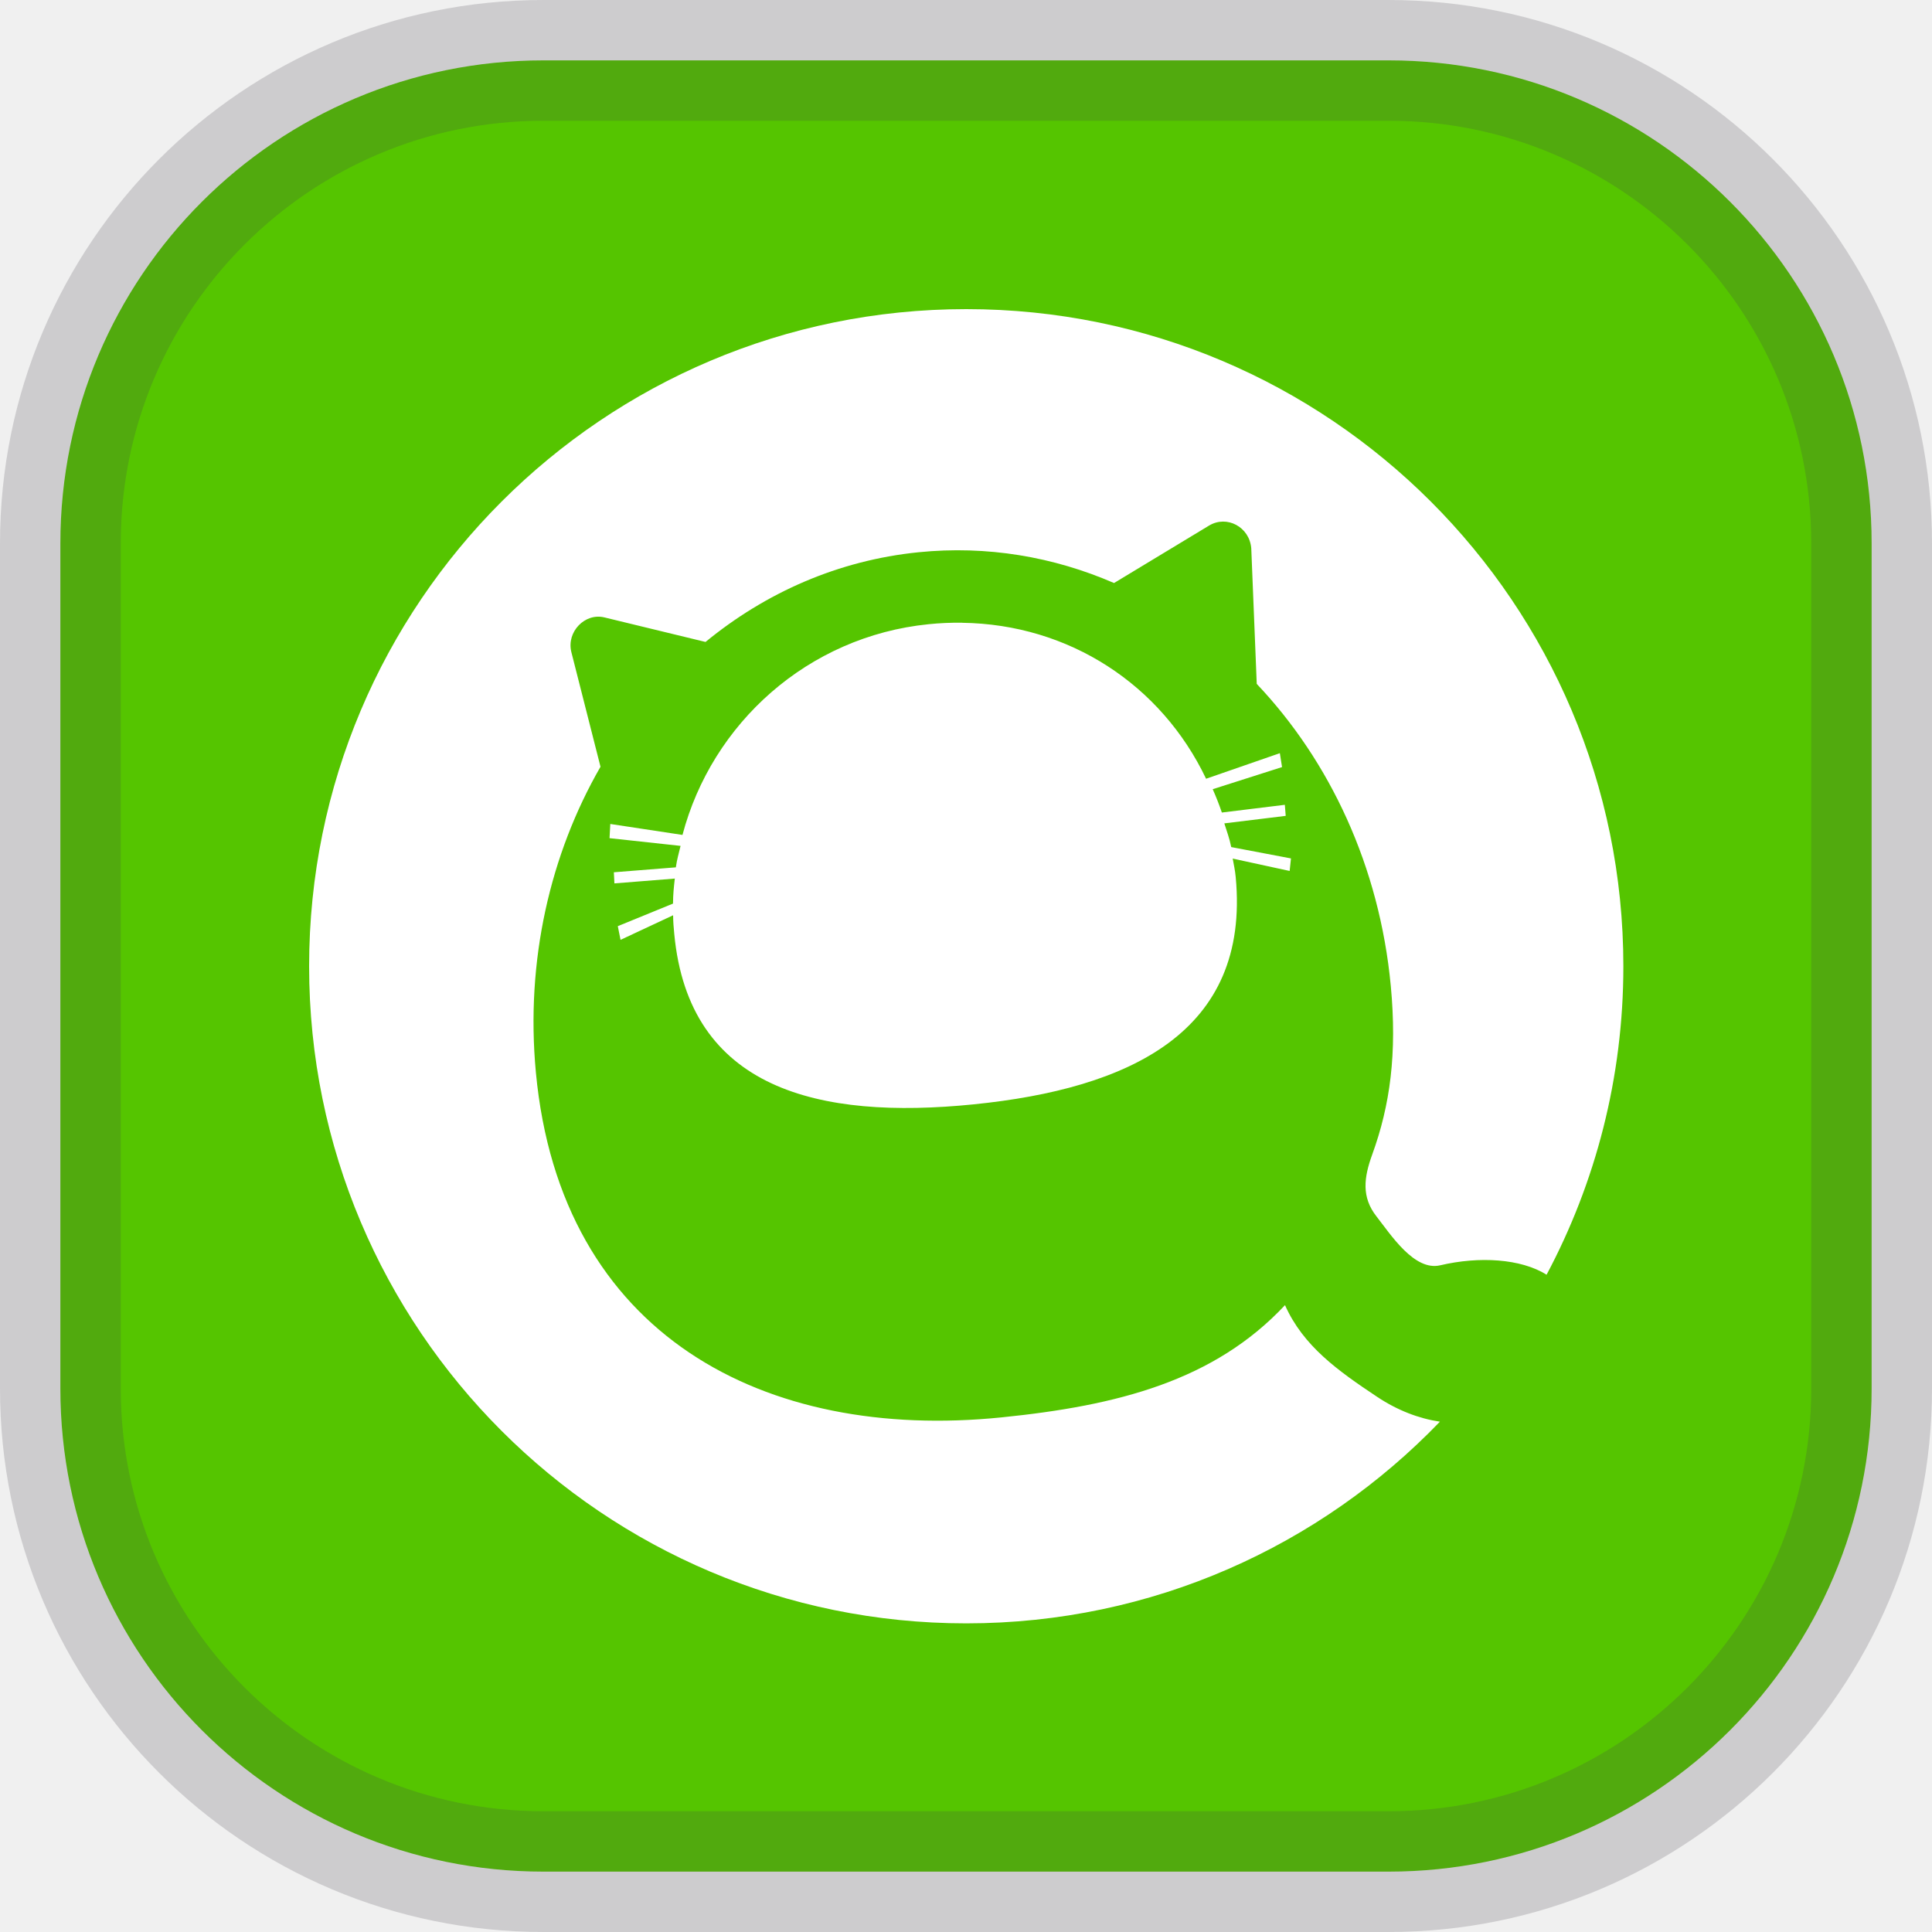
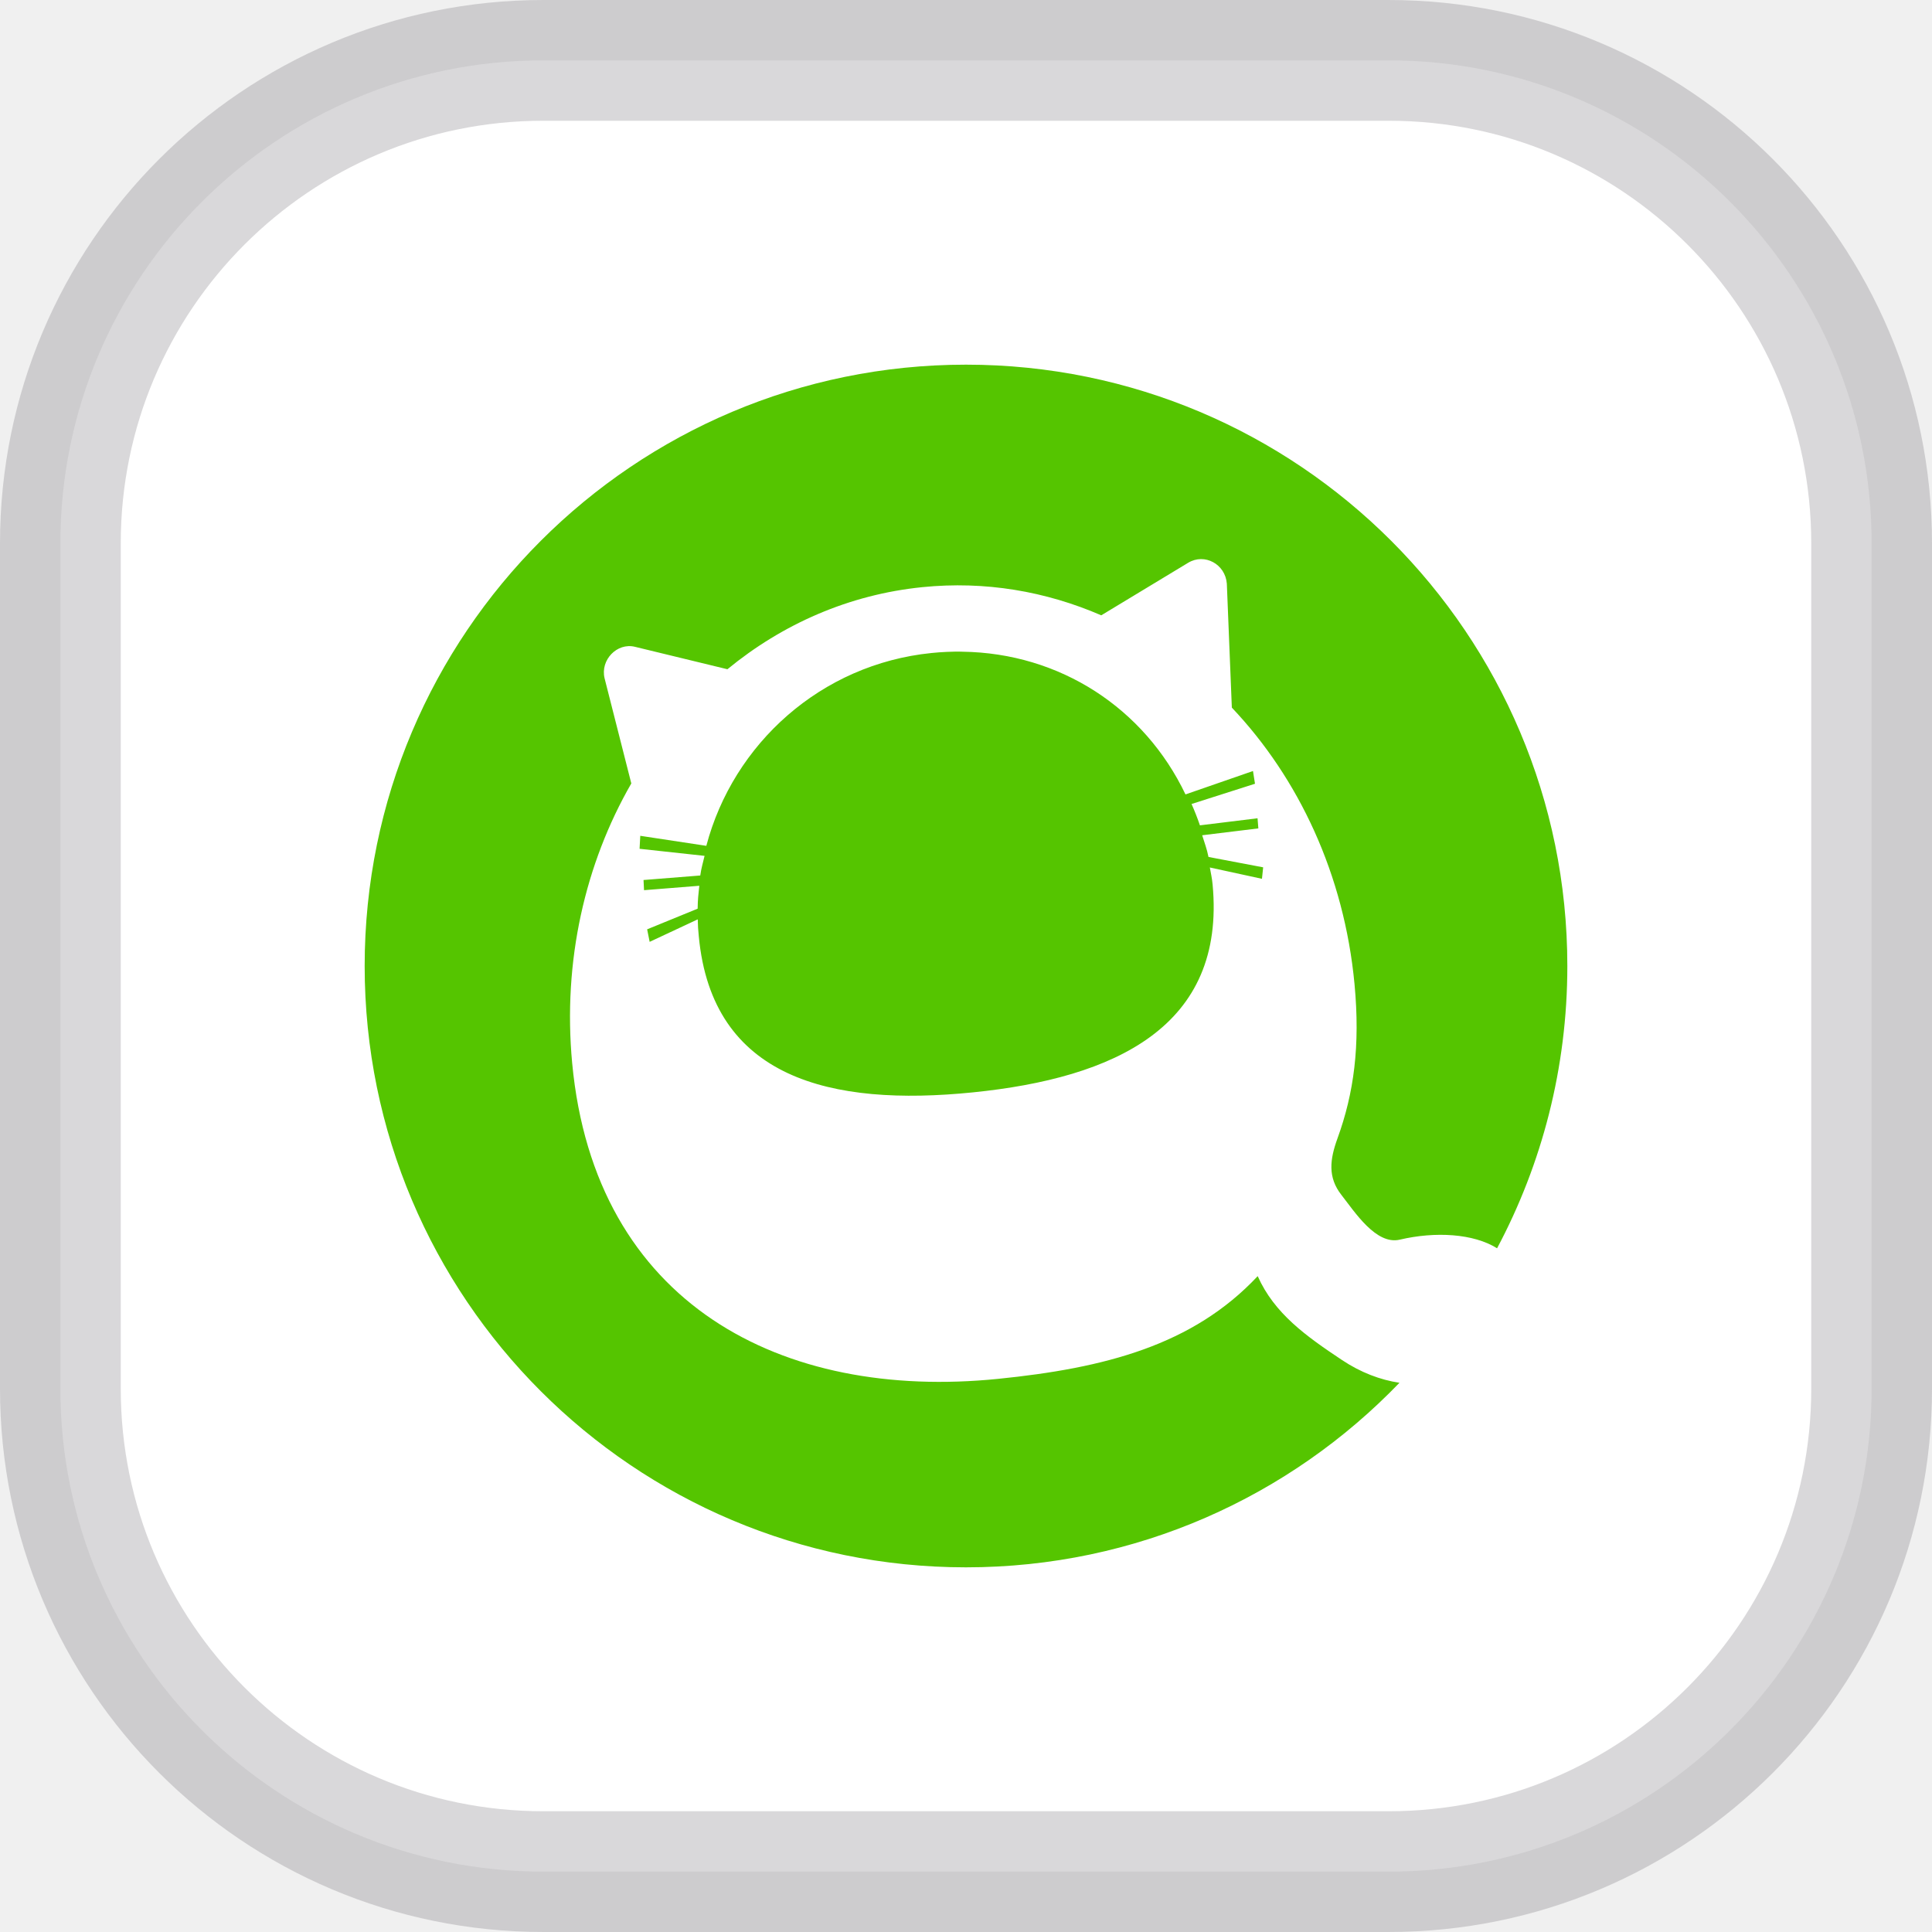
<svg xmlns="http://www.w3.org/2000/svg" viewBox="0 0 32 32">
-   <rect x="1" y="1" width="30" height="30" rx="8" fill="#55c500" stroke="#433d47" stroke-opacity=".2" stroke-width="2" />
-   <path fill="#fff" transform="matrix(0.907 0 0 0.907 5.12 5.12)" d="M12 0C5.373 0 0 5.373 0 12s5.373 12 12 12c3.398 0 6.466-1.413 8.65-3.683-.383-.057-.775-.206-1.147-.454-.715-.476-1.349-.926-1.682-1.674-1.294 1.381-3.053 1.835-5.182 2.05-4.311.436-8.046-1.489-8.498-6.3-.192-2.045.263-3.989 1.18-5.582l-.534-2.101c-.086-.365.25-.713.606-.626l1.846.448c1.097-.901 2.425-1.49 3.889-1.638 1.253-.127 2.467.083 3.571.562l1.735-1.049c.327-.197.74.026.771.416l.1 2.475v0c1.334 1.408 2.242 3.332 2.448 5.516.116 1.234-.012 2.178-.339 3.078-.153.421-.199.778.078 1.131.267.341.692 1.003 1.164.892.711-.167 1.472-.122 1.942.172C23.492 15.953 24 14.036 24 12c0-6.627-5.373-12-12-12Zm-.073 5.727a5.273 5.273 0 0 0-.615.027c-2.208.223-3.957 1.813-4.494 3.848l-1.318-.2-.014.259 1.297.141c-.035.15-.064.238-.086.392l-1.132.09.01.203 1.103-.088c-.019.171-.031.281-.033.457l-1.008.412.05.25.96-.449c.002.134.008.205.021.341.267 2.837 2.636 3.398 5.468 3.112 2.831-.286 5.052-1.311 4.785-4.149-.013-.136-.032-.207-.055-.339l1.04.226.024-.229-1.091-.207c-.034-.169-.076-.271-.126-.433l1.121-.137-.016-.202-1.15.141a5.109 5.109 0 0 0-.167-.426l1.266-.404-.04-.254-1.347.467c-.819-1.717-2.5-2.822-4.455-2.848Z" />
+   <rect x="1" y="1" width="30" height="30" rx="8" fill="#fff" stroke="#433d47" stroke-opacity=".2" stroke-width="2" />
+   <path fill="#55c500" transform="matrix(0.83 0 0 0.83 6.040 6.040)" d="M12 0C5.373 0 0 5.373 0 12s5.373 12 12 12c3.398 0 6.466-1.413 8.65-3.683-.383-.057-.775-.206-1.147-.454-.715-.476-1.349-.926-1.682-1.674-1.294 1.381-3.053 1.835-5.182 2.05-4.311.436-8.046-1.489-8.498-6.3-.192-2.045.263-3.989 1.18-5.582l-.534-2.101c-.086-.365.25-.713.606-.626l1.846.448c1.097-.901 2.425-1.49 3.889-1.638 1.253-.127 2.467.083 3.571.562l1.735-1.049c.327-.197.74.026.771.416l.1 2.475v0c1.334 1.408 2.242 3.332 2.448 5.516.116 1.234-.012 2.178-.339 3.078-.153.421-.199.778.078 1.131.267.341.692 1.003 1.164.892.711-.167 1.472-.122 1.942.172C23.492 15.953 24 14.036 24 12c0-6.627-5.373-12-12-12Zm-.073 5.727a5.273 5.273 0 0 0-.615.027c-2.208.223-3.957 1.813-4.494 3.848l-1.318-.2-.014.259 1.297.141c-.035.15-.064.238-.086.392l-1.132.09.01.203 1.103-.088c-.019.171-.031.281-.033.457l-1.008.412.05.25.96-.449c.002.134.008.205.021.341.267 2.837 2.636 3.398 5.468 3.112 2.831-.286 5.052-1.311 4.785-4.149-.013-.136-.032-.207-.055-.339l1.04.226.024-.229-1.091-.207c-.034-.169-.076-.271-.126-.433l1.121-.137-.016-.202-1.15.141a5.109 5.109 0 0 0-.167-.426l1.266-.404-.04-.254-1.347.467c-.819-1.717-2.5-2.822-4.455-2.848Z" />
</svg>
